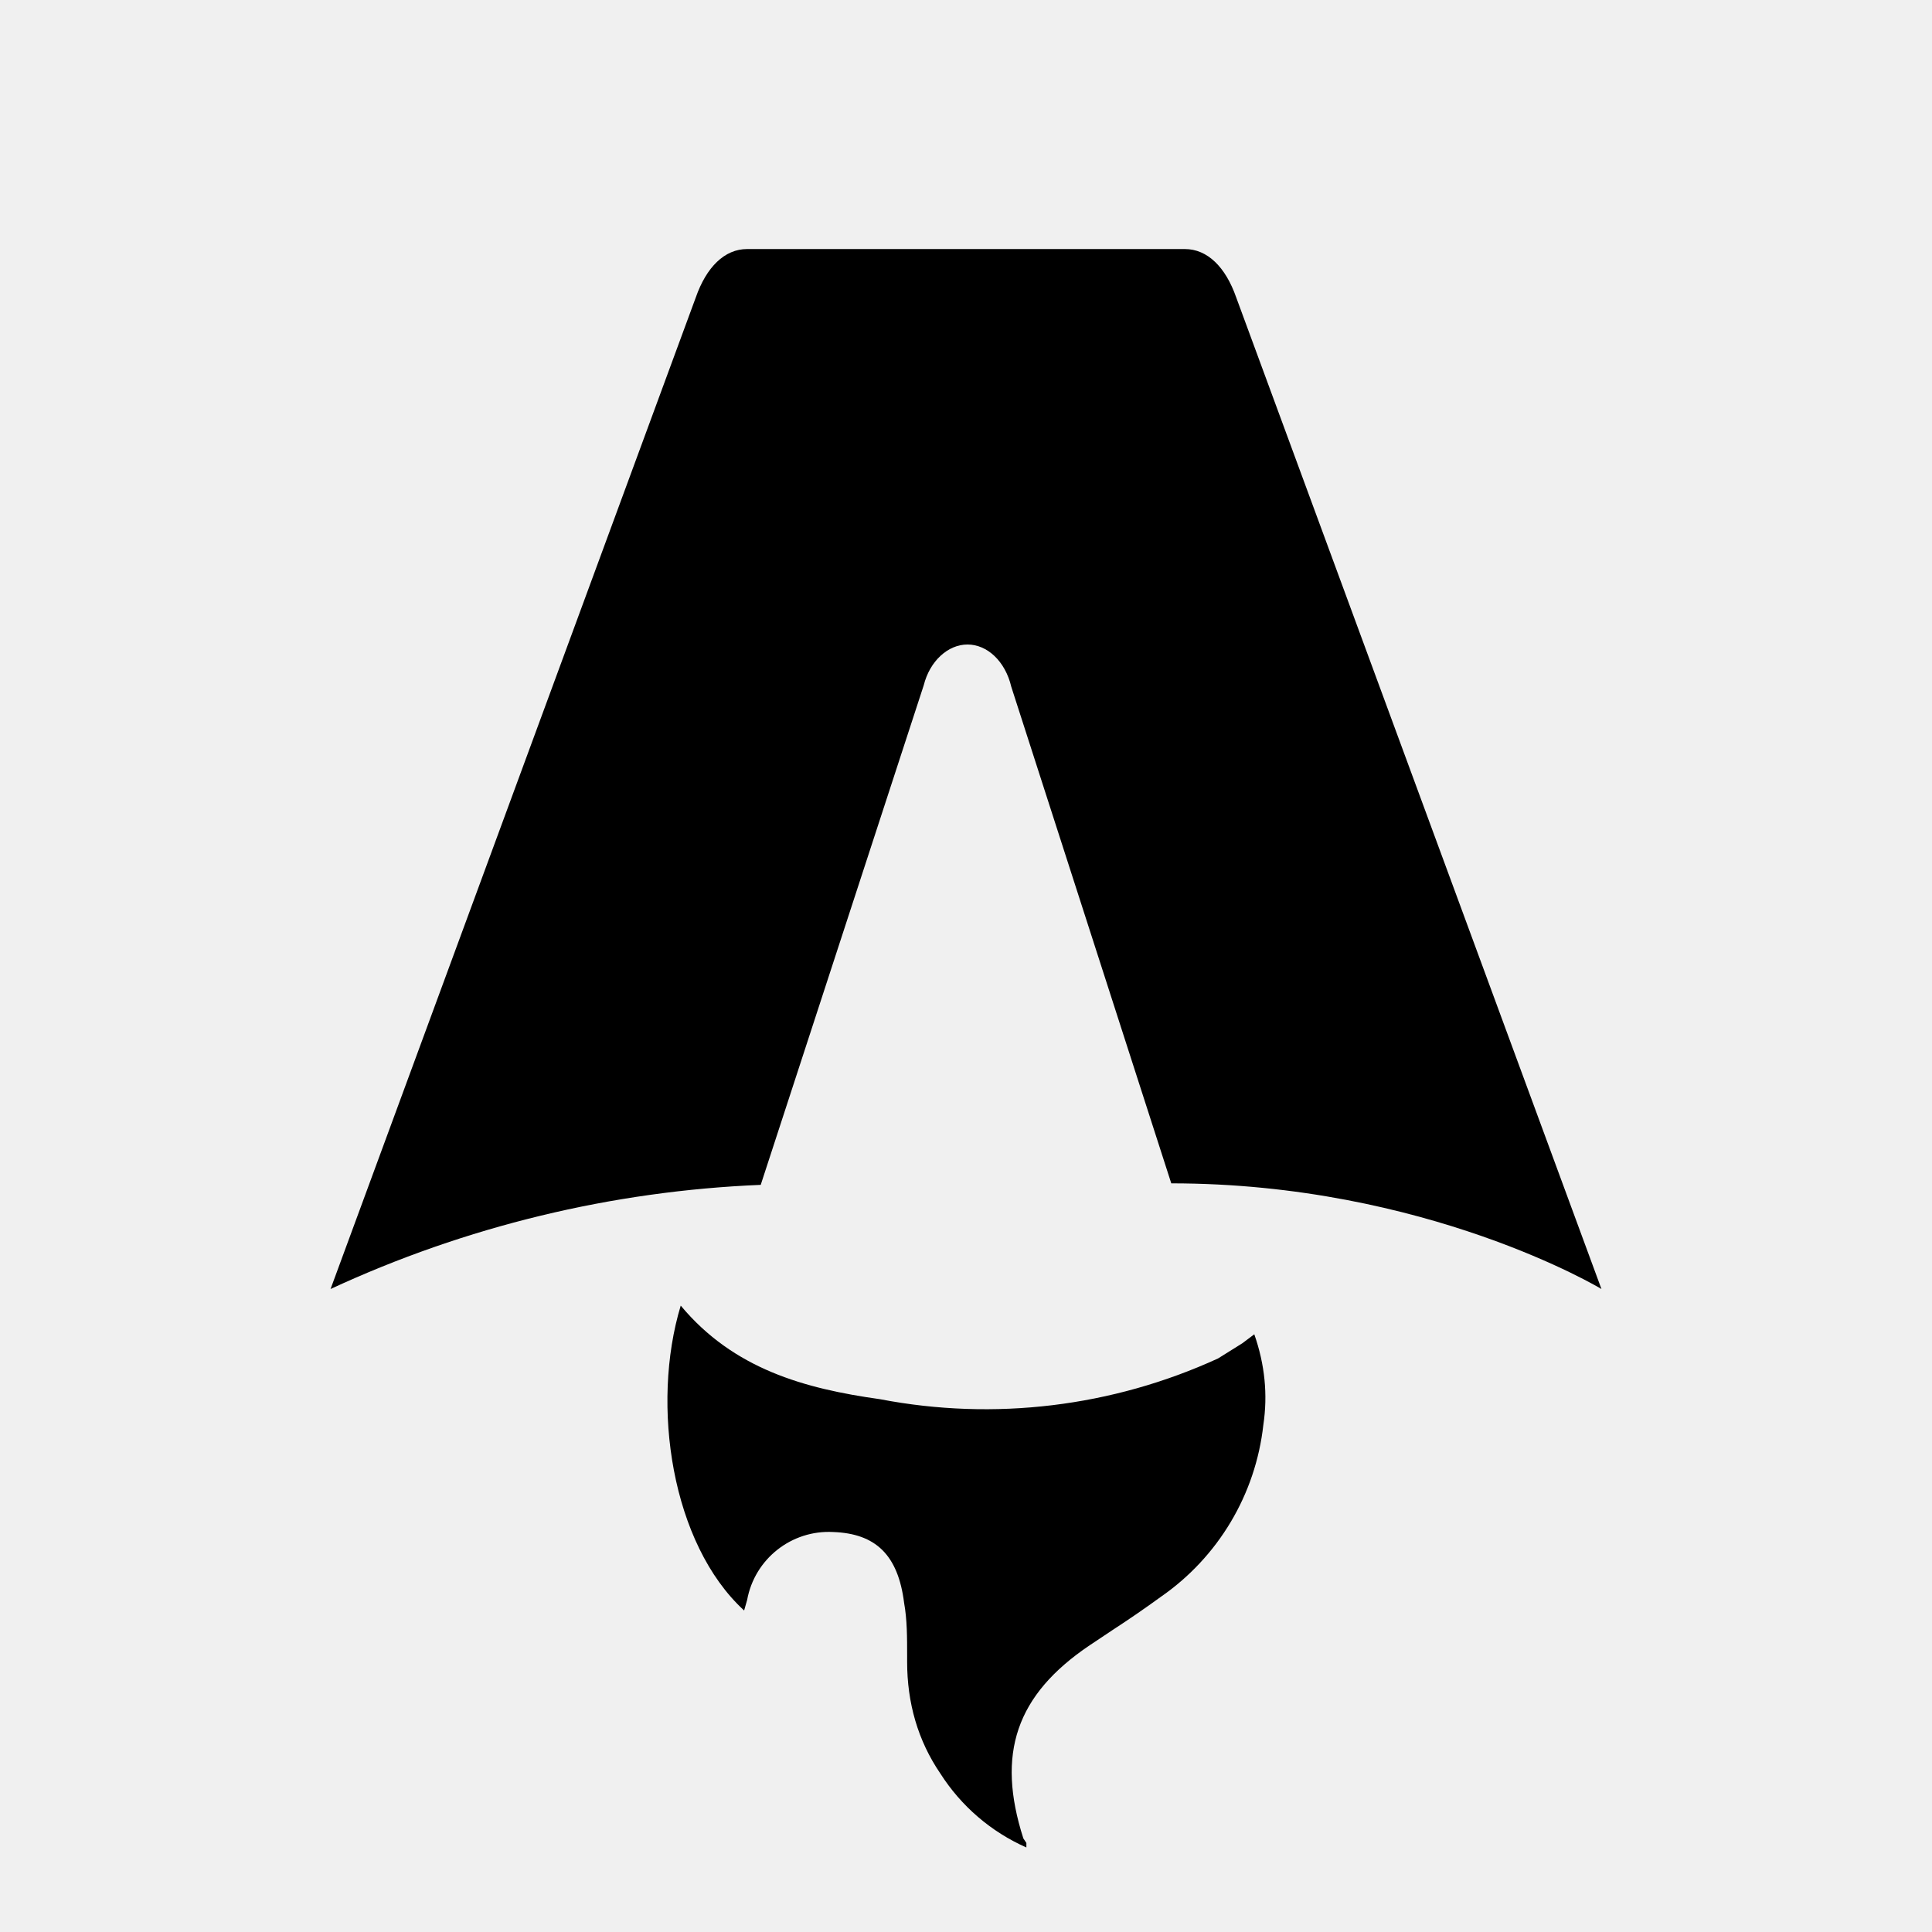
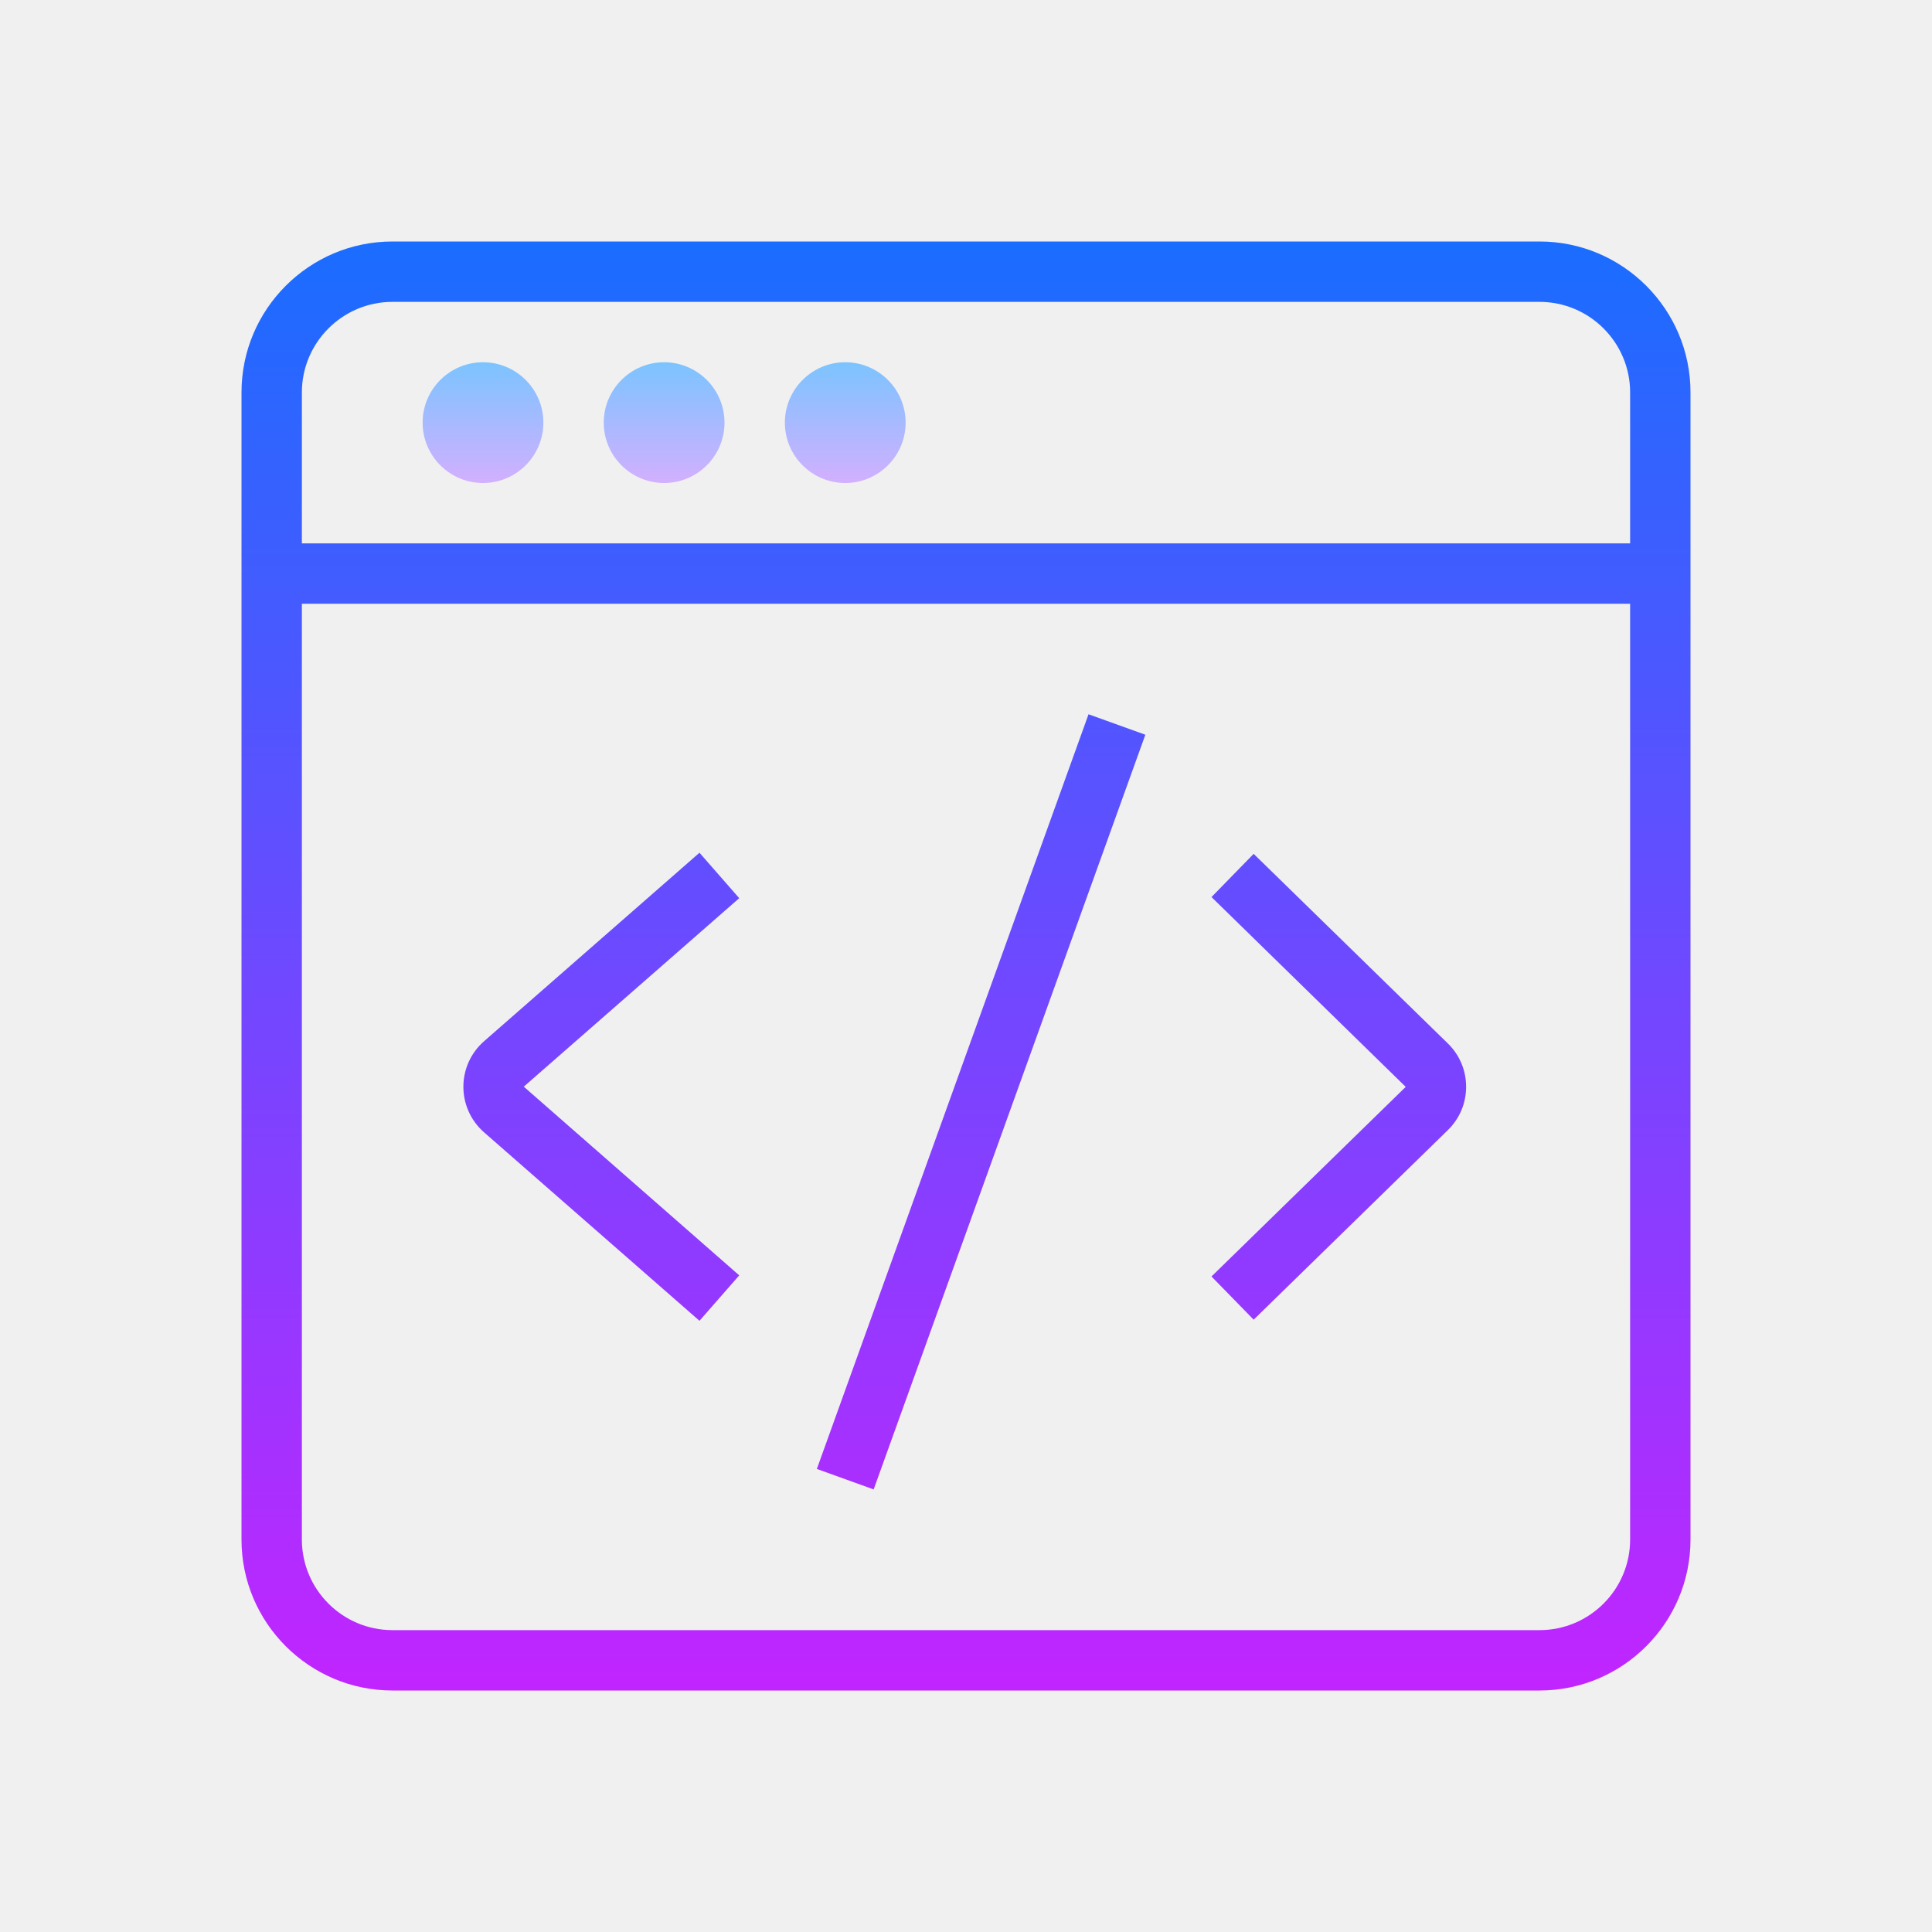
- <svg xmlns="http://www.w3.org/2000/svg" fill="none" viewBox="0 0 128 128">
-   <path d="M50.4 78.5a75.1 75.1 0 0 0-28.5 6.9l24.2-65.7c.7-2 1.9-3.2 3.4-3.2h29c1.5 0 2.7 1.2 3.4 3.2l24.2 65.7s-11.6-7-28.5-7L67 45.5c-.4-1.7-1.6-2.8-2.9-2.8-1.3 0-2.5 1.1-2.9 2.7L50.4 78.5Zm-1.1 28.2Zm-4.2-20.2c-2 6.6-.6 15.8 4.2 20.2a17.5 17.5 0 0 1 .2-.7 5.5 5.5 0 0 1 5.7-4.5c2.8.1 4.3 1.5 4.7 4.7.2 1.1.2 2.3.2 3.5v.4c0 2.7.7 5.2 2.2 7.4a13 13 0 0 0 5.7 4.9v-.3l-.2-.3c-1.8-5.6-.5-9.5 4.4-12.8l1.5-1a73 73 0 0 0 3.2-2.2 16 16 0 0 0 6.8-11.4c.3-2 .1-4-.6-6l-.8.6-1.6 1a37 37 0 0 1-22.4 2.7c-5-.7-9.7-2-13.2-6.2Z" />
-   <style>
-         path { fill: #000; }
-         @media (prefers-color-scheme: dark) {
-             path { fill: #FFF; }
-         }
-     </style>
+ <svg xmlns="http://www.w3.org/2000/svg" version="1.1" width="64px" height="64px" viewBox="0,0,256,256">
+   <defs>
+     <linearGradient x1="16" y1="11.333" x2="16" y2="16.896" gradientUnits="userSpaceOnUse" id="color-1">
+       <stop offset="0" stop-color="#6dc7ff" />
+       <stop offset="1" stop-color="#e6abff" />
+     </linearGradient>
+     <linearGradient x1="22" y1="11.333" x2="22" y2="16.896" gradientUnits="userSpaceOnUse" id="color-2">
+       <stop offset="0" stop-color="#6dc7ff" />
+       <stop offset="1" stop-color="#e6abff" />
+     </linearGradient>
+     <linearGradient x1="28" y1="11.333" x2="28" y2="16.896" gradientUnits="userSpaceOnUse" id="color-3">
+       <stop offset="0" stop-color="#6dc7ff" />
+       <stop offset="1" stop-color="#e6abff" />
+     </linearGradient>
+     <linearGradient x1="32" y1="8" x2="32" y2="57.847" gradientUnits="userSpaceOnUse" id="color-4">
+       <stop offset="0" stop-color="#1a6dff" />
+       <stop offset="1" stop-color="#c822ff" />
+     </linearGradient>
+     <linearGradient x1="19.92" y1="8" x2="19.92" y2="57.847" gradientUnits="userSpaceOnUse" id="color-5">
+       <stop offset="0" stop-color="#1a6dff" />
+       <stop offset="1" stop-color="#c822ff" />
+     </linearGradient>
+     <linearGradient x1="44.349" y1="8" x2="44.349" y2="57.847" gradientUnits="userSpaceOnUse" id="color-6">
+       <stop offset="0" stop-color="#1a6dff" />
+       <stop offset="1" stop-color="#c822ff" />
+     </linearGradient>
+     <linearGradient x1="32.5" y1="8" x2="32.5" y2="57.847" gradientUnits="userSpaceOnUse" id="color-7">
+       <stop offset="0" stop-color="#1a6dff" />
+       <stop offset="1" stop-color="#c822ff" />
+     </linearGradient>
+   </defs>
+   <g fill="none" fill-rule="nonzero" stroke="none" stroke-width="1" stroke-linecap="butt" stroke-linejoin="miter" stroke-miterlimit="10" stroke-dasharray="" stroke-dashoffset="0" font-family="none" font-weight="none" font-size="none" text-anchor="none" style="mix-blend-mode: normal">
+     <g transform="scale(4,4)">
+       <path d="M16,16c-1.103,0 -2,-0.897 -2,-2c0,-1.103 0.897,-2 2,-2c1.103,0 2,0.897 2,2c0,1.103 -0.897,2 -2,2zM16,13.999v0.001z" fill="url(#color-1)" />
+       <path d="M22,16c-1.103,0 -2,-0.897 -2,-2c0,-1.103 0.897,-2 2,-2c1.103,0 2,0.897 2,2c0,1.103 -0.897,2 -2,2zM22,13.999v0.001z" fill="url(#color-2)" />
+       <path d="M28,16c-1.103,0 -2,-0.897 -2,-2c0,-1.103 0.897,-2 2,-2c1.103,0 2,0.897 2,2c0,1.103 -0.897,2 -2,2zM28,13.999v0.001z" fill="url(#color-3)" />
+       <path d="M51,8h-38c-2.757,0 -5,2.243 -5,5v38c0,2.757 2.243,5 5,5h38c2.757,0 5,-2.243 5,-5v-38c0,-2.757 -2.243,-5 -5,-5zM13,10h38c1.654,0 3,1.346 3,3v5h-44v-5c0,-1.654 1.346,-3 3,-3zM51,54h-38c-1.654,0 -3,-1.346 -3,-3v-31h44v31c0,1.654 -1.346,3 -3,3z" fill="url(#color-4)" />
+       <path d="M23.171,28.248l-7.137,6.245c-0.435,0.38 -0.684,0.93 -0.684,1.508c0,0.578 0.249,1.127 0.684,1.508l7.137,6.244l1.317,-1.505l-7.137,-6.251l7.137,-6.244z" fill="url(#color-5)" />
+       <path d="M41.529,28.285l-1.397,1.431l6.434,6.288l-6.434,6.281l1.397,1.431l6.434,-6.281c0.389,-0.38 0.604,-0.89 0.604,-1.434c0,-0.544 -0.215,-1.054 -0.604,-1.434z" fill="url(#color-6)" />
+       <path d="M27.059,48.661l1.882,0.678l9,-25l-1.882,-0.678z" fill="url(#color-7)" />
+     </g>
+   </g>
</svg>
